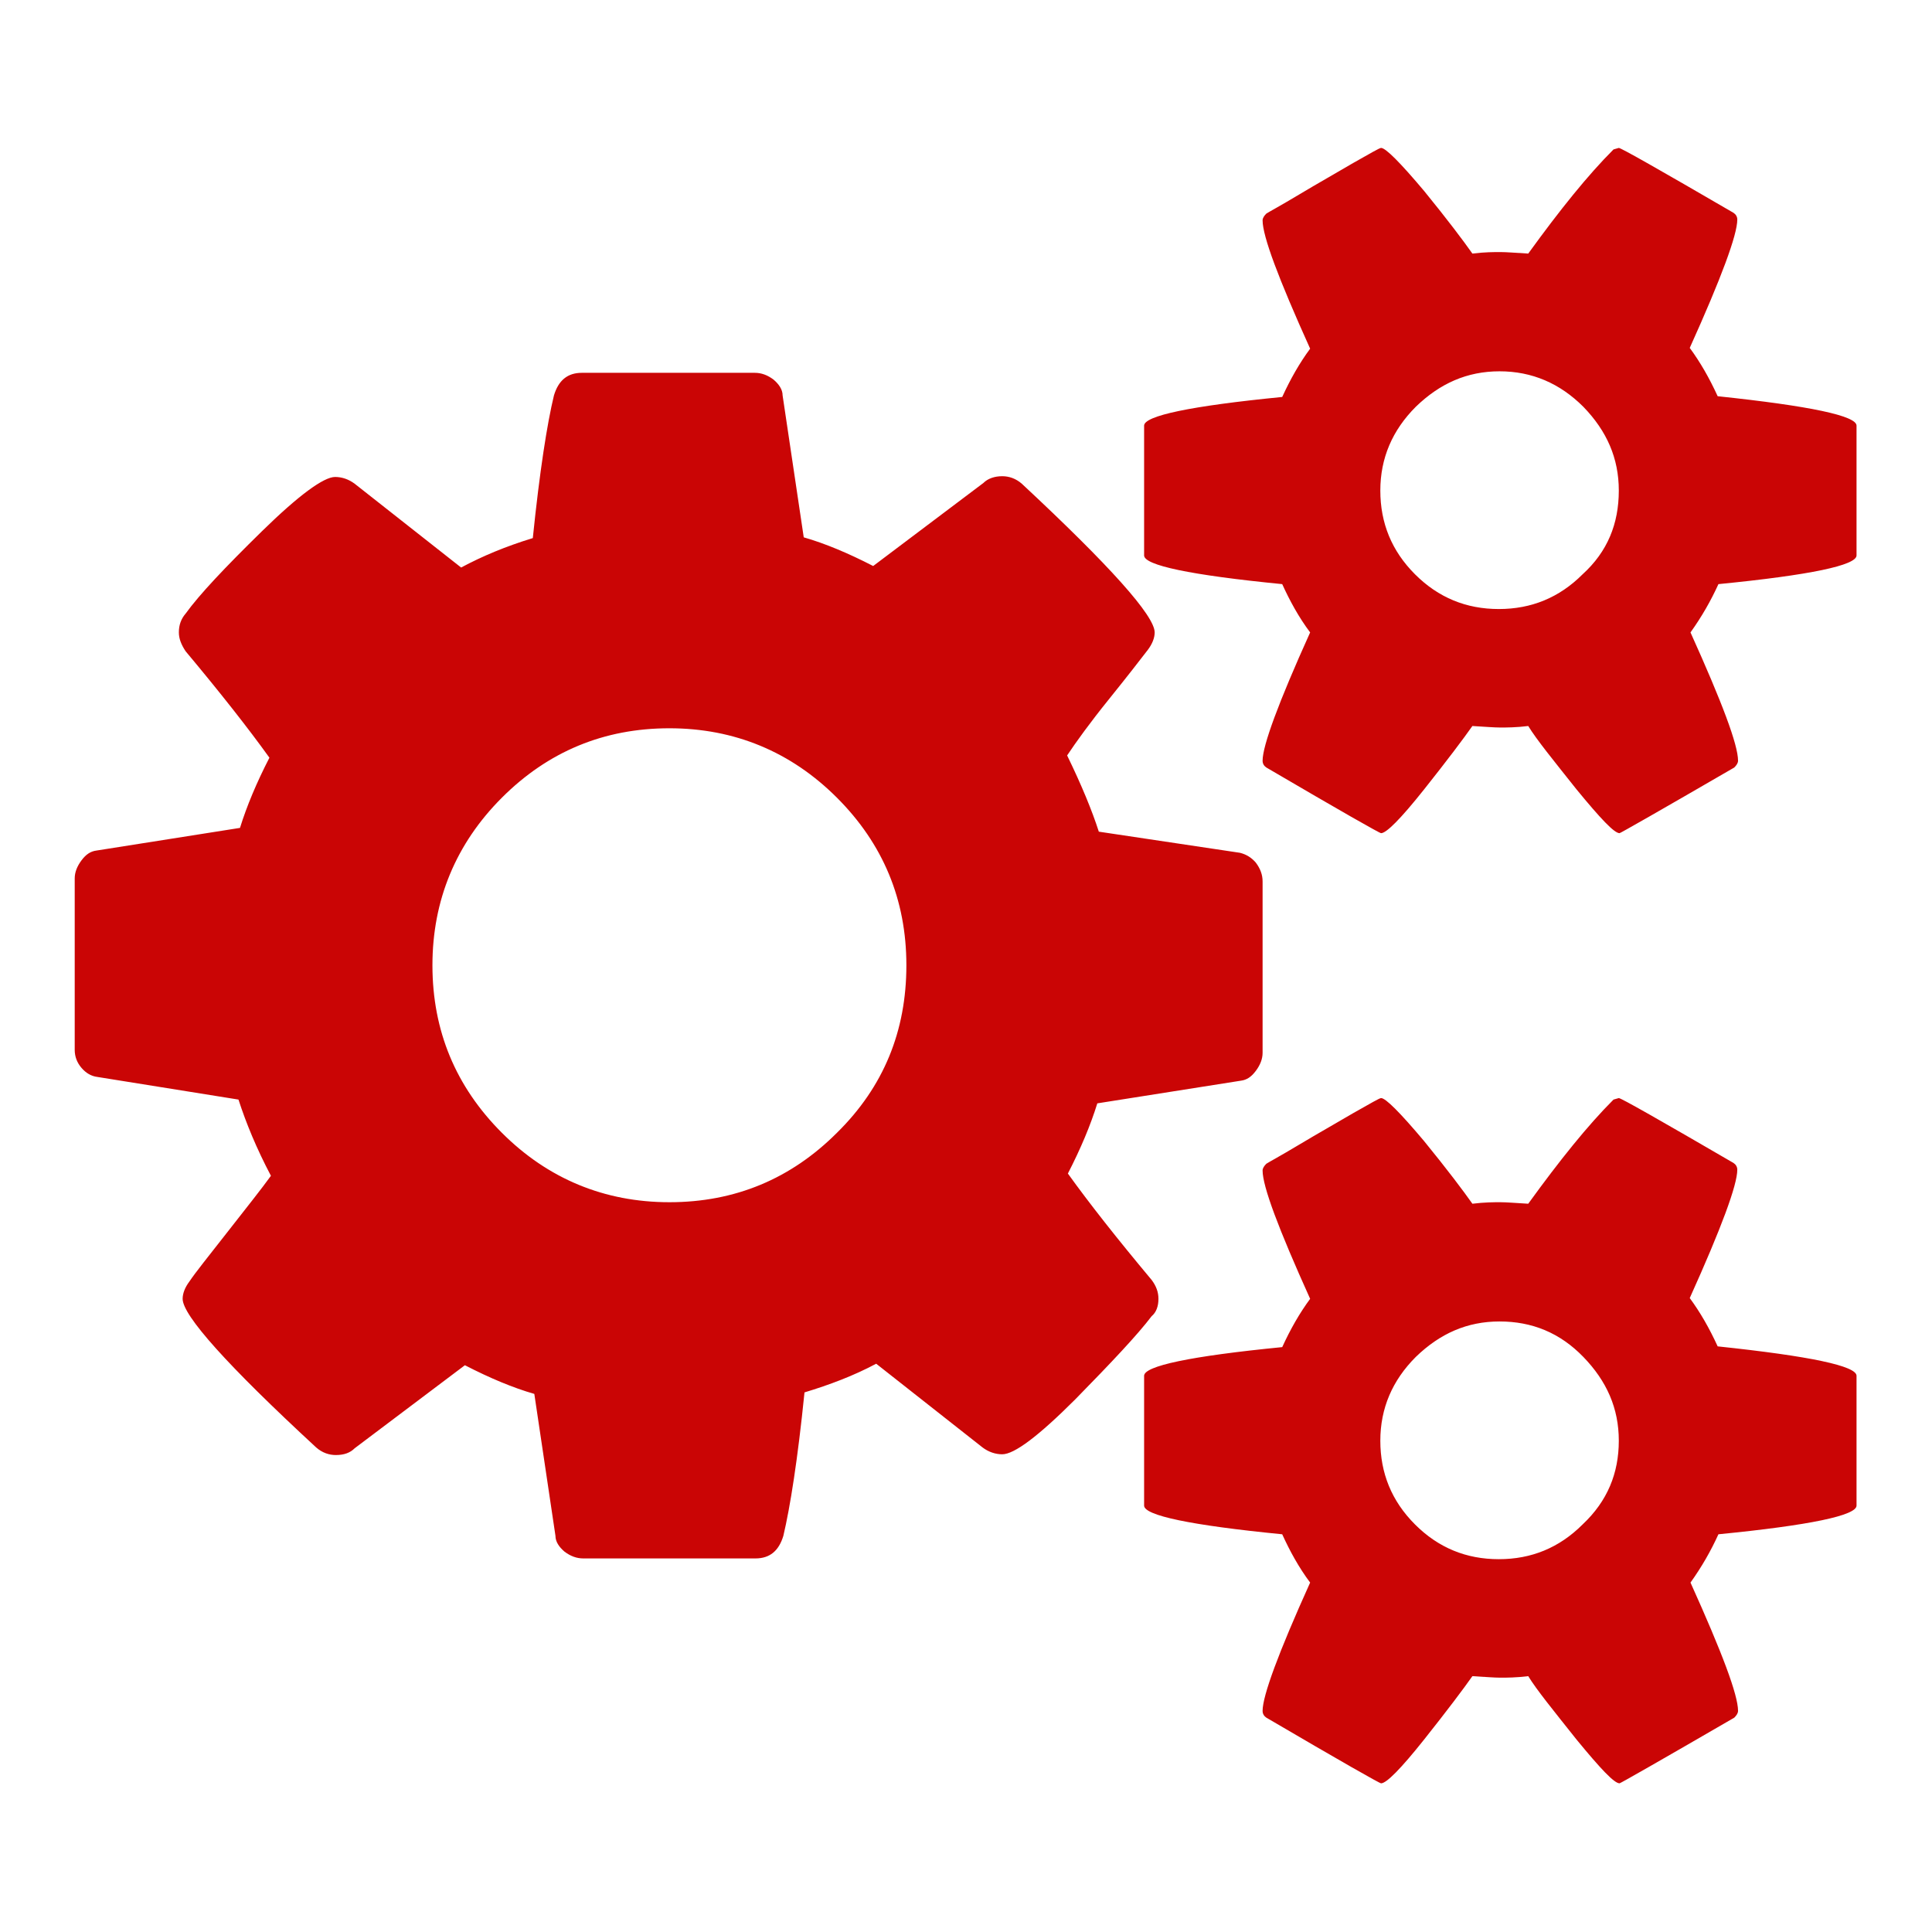
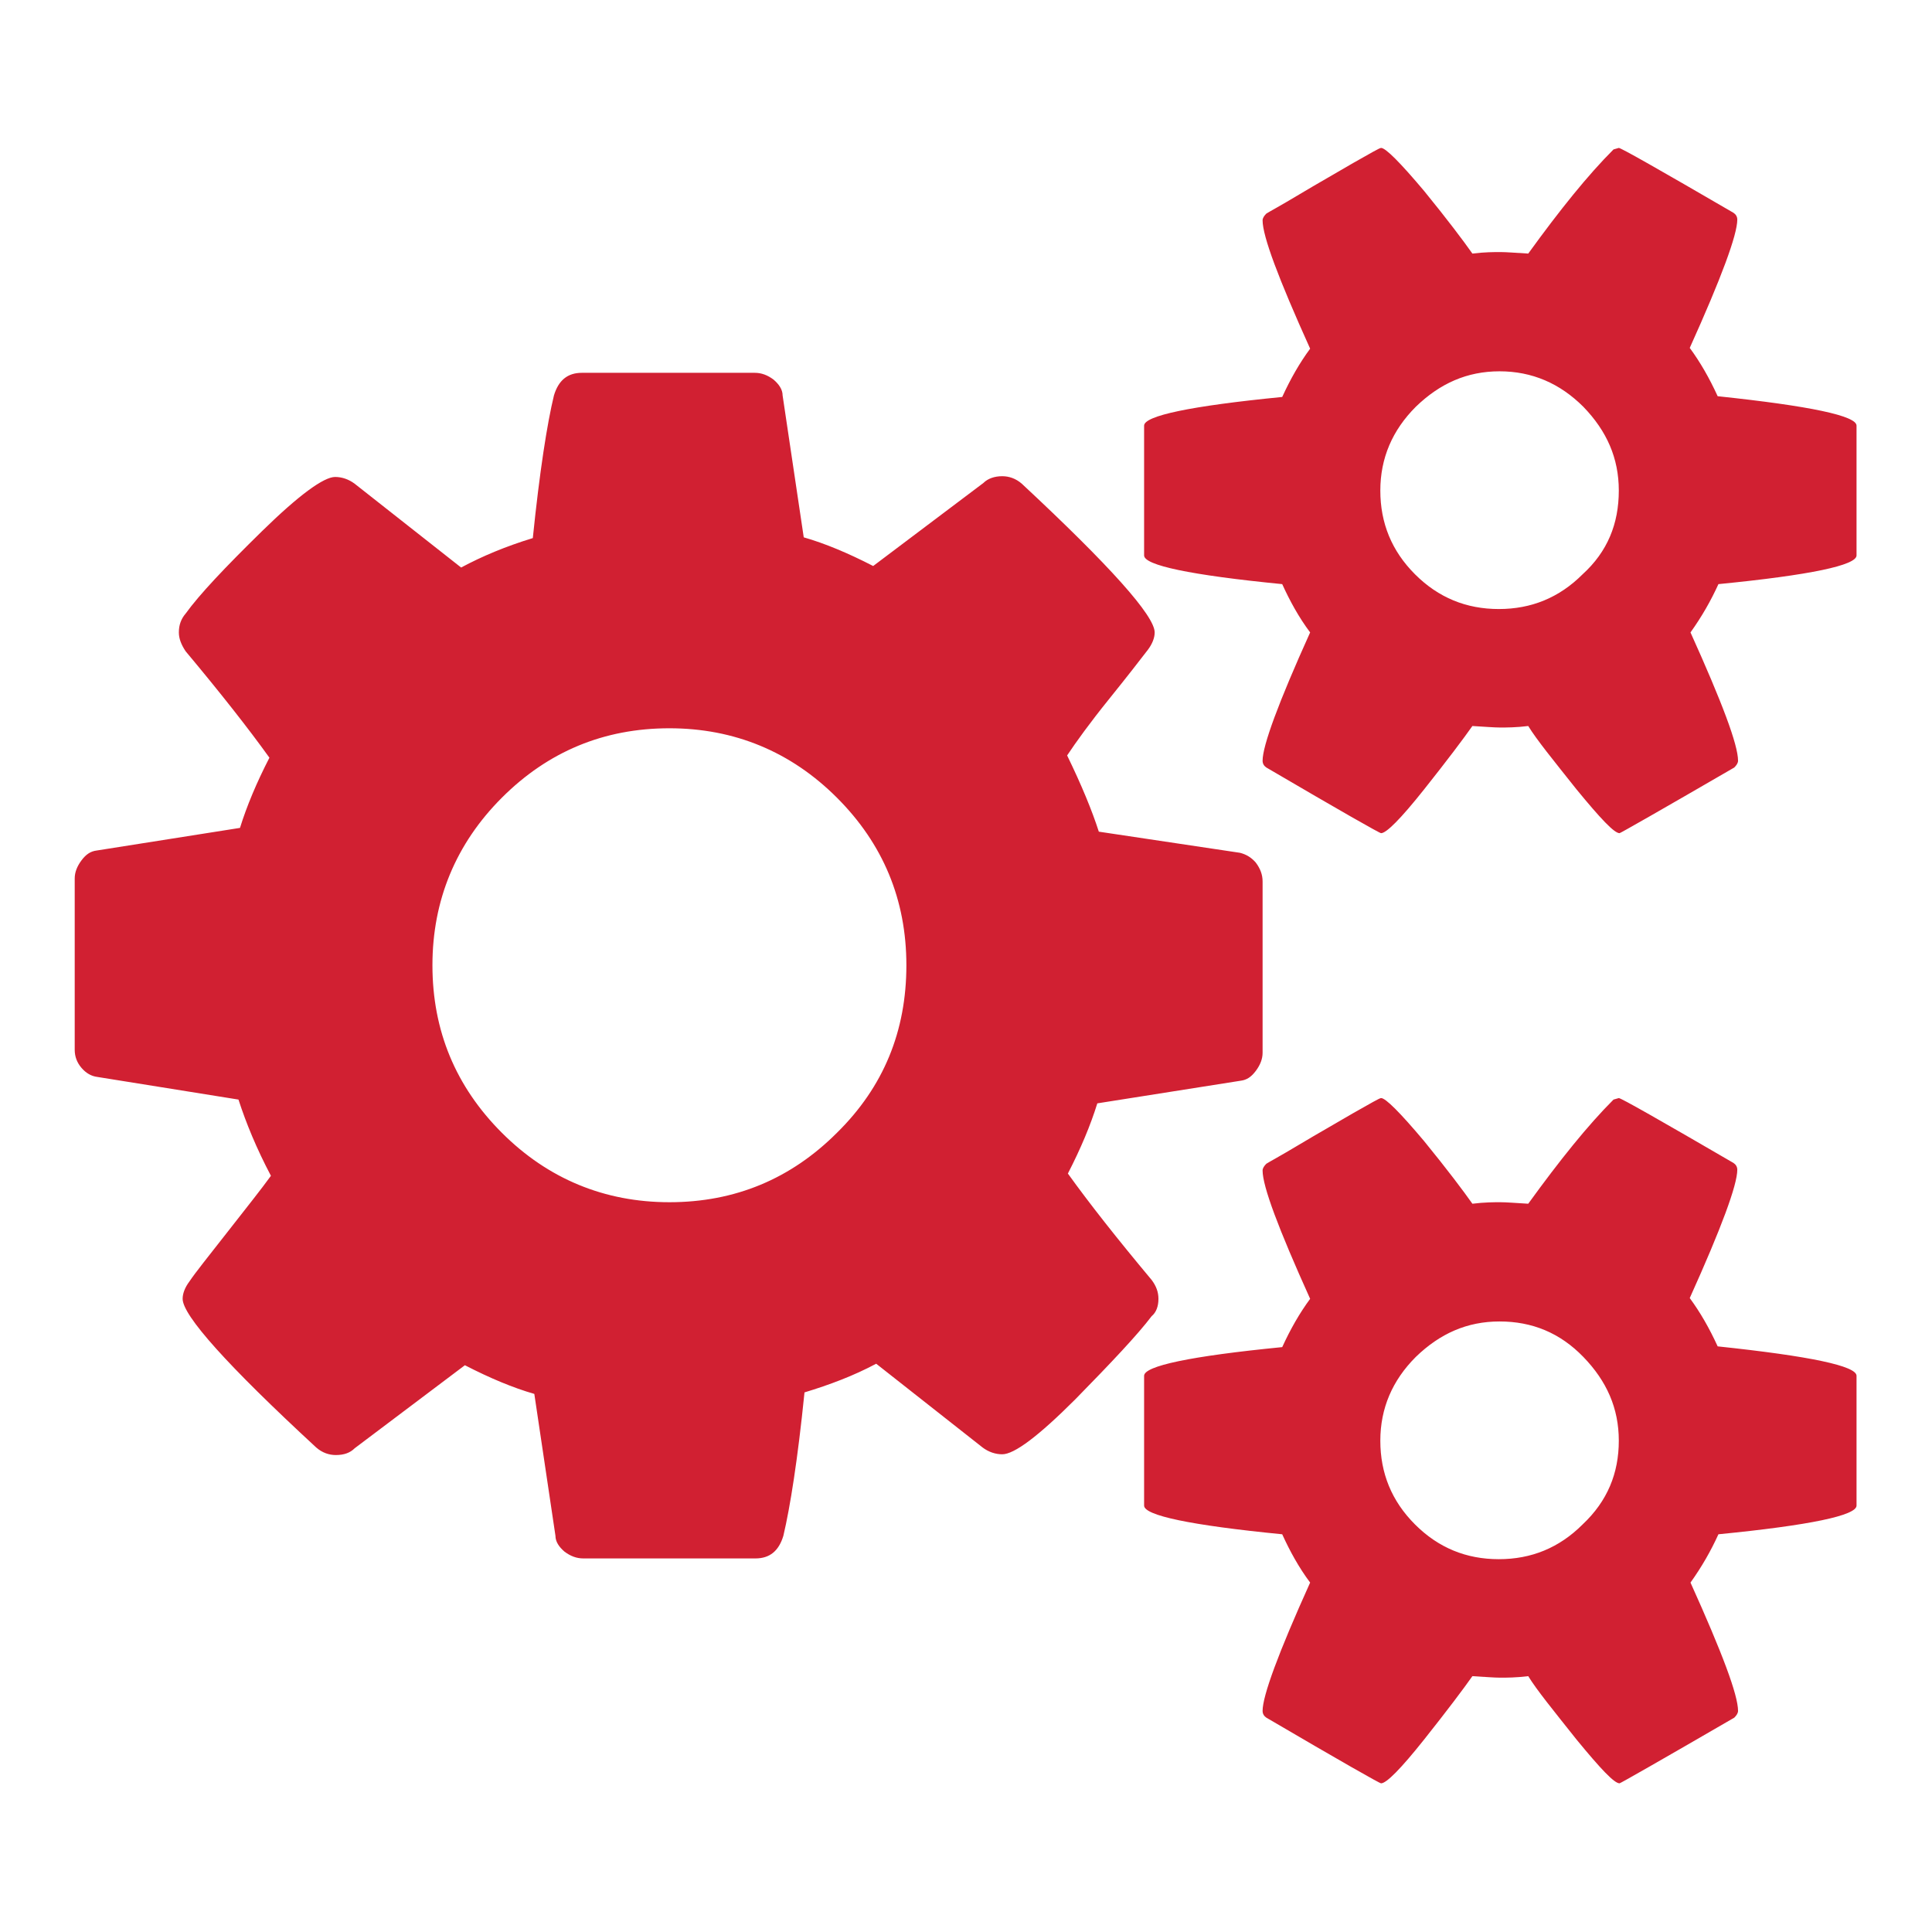
<svg xmlns="http://www.w3.org/2000/svg" version="1.1" x="0px" y="0px" viewBox="0 0 256 256" enable-background="new 0 0 256 256" xml:space="preserve">
  <g>
    <g>
      <g>
-         <path fill="#ca0505" data-title="Layer 0" xs="0" d="M120.1,127.9c0-8.7-3.1-16.1-9.2-22.2c-6.1-6.1-13.6-9.2-22.2-9.2c-8.7,0-16.1,3.1-22.2,9.2c-6.1,6.1-9.2,13.6-9.2,22.2c0,8.7,3.1,16.1,9.2,22.2s13.6,9.2,22.2,9.2c8.7,0,16.1-3.1,22.2-9.2C117.1,144,120.1,136.6,120.1,127.9z M214.5,190.9c0-4.3-1.6-7.9-4.7-11.1s-6.8-4.7-11.1-4.7c-4.3,0-7.9,1.6-11.1,4.7c-3.1,3.1-4.7,6.8-4.7,11.1c0,4.3,1.5,8,4.6,11.1c3.1,3.1,6.8,4.6,11.1,4.6c4.3,0,8-1.5,11.1-4.6C213,198.9,214.5,195.2,214.5,190.9z M214.5,65c0-4.3-1.6-7.9-4.7-11.1c-3.1-3.1-6.8-4.7-11.1-4.7c-4.3,0-7.9,1.6-11.1,4.7c-3.1,3.1-4.7,6.8-4.7,11.1c0,4.3,1.5,8,4.6,11.1c3.1,3.1,6.8,4.6,11.1,4.6c4.3,0,8-1.5,11.1-4.6C213,73.1,214.5,69.4,214.5,65z M167.3,116.8v22.7c0,0.8-0.3,1.6-0.9,2.4c-0.6,0.8-1.2,1.2-2,1.3l-19,3c-0.9,2.9-2.2,6-3.9,9.3c2.8,3.9,6.5,8.6,11.1,14.1c0.6,0.8,0.9,1.6,0.9,2.5c0,1-0.3,1.8-0.9,2.3c-1.9,2.5-5.3,6.1-10.1,11c-4.9,4.9-8.1,7.3-9.7,7.3c-0.9,0-1.8-0.3-2.6-0.9l-14.1-11.1c-3,1.6-6.2,2.8-9.5,3.8c-0.9,8.9-1.9,15.2-2.8,19c-0.6,2-1.8,3-3.7,3H77.3c-0.9,0-1.7-0.3-2.5-0.9c-0.7-0.6-1.2-1.3-1.2-2.1l-2.8-18.8c-2.8-0.8-5.9-2.1-9.2-3.8L47,191.9c-0.6,0.6-1.4,0.9-2.5,0.9c-0.9,0-1.8-0.3-2.6-1c-11.8-10.9-17.7-17.5-17.7-19.7c0-0.7,0.3-1.5,0.9-2.3c0.8-1.2,2.5-3.3,5-6.5s4.5-5.7,5.8-7.5c-1.9-3.6-3.3-7-4.3-10.1l-18.7-3c-0.8-0.1-1.5-0.5-2.1-1.2c-0.6-0.7-0.9-1.5-0.9-2.4v-22.7c0-0.8,0.3-1.6,0.9-2.4c0.6-0.8,1.2-1.2,2-1.3l19-3c0.9-2.9,2.2-6,3.9-9.3c-2.8-3.9-6.5-8.6-11.1-14.1c-0.6-0.9-0.9-1.7-0.9-2.5c0-1,0.3-1.8,0.9-2.5c1.8-2.5,5.2-6.1,10.1-10.9c4.9-4.8,8.2-7.2,9.7-7.2c0.9,0,1.8,0.3,2.6,0.9l14.1,11.1c2.8-1.5,5.9-2.8,9.5-3.9c0.9-8.8,1.9-15.2,2.8-18.9c0.6-2,1.8-3,3.7-3h22.9c0.9,0,1.7,0.3,2.5,0.9c0.7,0.6,1.2,1.3,1.2,2.1l2.8,18.8c2.8,0.8,5.9,2.1,9.2,3.8L130.3,64c0.6-0.6,1.5-0.9,2.5-0.9c0.9,0,1.8,0.3,2.6,1C147.1,75,153,81.6,153,83.8c0,0.7-0.3,1.5-0.9,2.3c-1,1.3-2.7,3.5-5.2,6.6c-2.5,3.1-4.3,5.6-5.5,7.4c1.9,3.9,3.3,7.3,4.2,10.1l18.7,2.8c0.8,0.2,1.5,0.6,2.1,1.3C167,115.1,167.3,115.9,167.3,116.8L167.3,116.8z M246,182.3v17.2c0,1.3-6.1,2.6-18.3,3.8c-1,2.2-2.2,4.3-3.7,6.4c4.2,9.3,6.3,14.9,6.3,17c0,0.3-0.2,0.6-0.5,0.9c-10,5.8-15.1,8.7-15.2,8.7c-0.7,0-2.5-1.9-5.7-5.8c-3.1-3.9-5.3-6.6-6.4-8.4c-1.6,0.2-2.9,0.2-3.7,0.2c-0.8,0-2-0.1-3.7-0.2c-1.2,1.7-3.3,4.5-6.4,8.4c-3.1,3.9-5,5.8-5.7,5.8c-0.2,0-5.3-2.9-15.2-8.7c-0.3-0.2-0.5-0.5-0.5-0.9c0-2,2.1-7.7,6.3-17c-1.5-2-2.7-4.2-3.7-6.4c-12.2-1.2-18.3-2.5-18.3-3.8v-17.2c0-1.3,6.1-2.6,18.3-3.8c1.1-2.4,2.3-4.5,3.7-6.4c-4.2-9.3-6.3-14.9-6.3-17c0-0.3,0.2-0.6,0.5-0.9c0.3-0.2,1.8-1,4.3-2.5c2.5-1.5,5-2.9,7.2-4.2c2.3-1.3,3.5-2,3.7-2c0.6,0,2.5,1.9,5.7,5.7c3.1,3.8,5.2,6.6,6.4,8.3c1.6-0.2,2.9-0.2,3.7-0.2c0.8,0,2,0.1,3.7,0.2c4.2-5.8,7.9-10.4,11.3-13.8l0.7-0.2c0.3,0,5.4,2.9,15.2,8.6c0.3,0.2,0.5,0.5,0.5,0.9c0,2-2.1,7.7-6.3,17c1.4,1.9,2.6,4,3.7,6.4C239.9,179.7,246,181,246,182.3L246,182.3z M246,56.4v17.2c0,1.3-6.1,2.6-18.3,3.8c-1,2.2-2.2,4.3-3.7,6.4c4.2,9.3,6.3,14.9,6.3,17c0,0.3-0.2,0.6-0.5,0.9c-10,5.8-15.1,8.7-15.2,8.7c-0.7,0-2.5-1.9-5.7-5.8c-3.1-3.9-5.3-6.6-6.4-8.4c-1.6,0.2-2.9,0.2-3.7,0.2c-0.8,0-2-0.1-3.7-0.2c-1.2,1.7-3.3,4.5-6.4,8.4c-3.1,3.9-5,5.8-5.7,5.8c-0.2,0-5.3-2.9-15.2-8.7c-0.3-0.2-0.5-0.5-0.5-0.9c0-2,2.1-7.7,6.3-17c-1.5-2-2.7-4.2-3.7-6.4c-12.2-1.2-18.3-2.5-18.3-3.8V56.4c0-1.3,6.1-2.6,18.3-3.8c1.1-2.4,2.3-4.5,3.7-6.4c-4.2-9.3-6.3-14.9-6.3-17c0-0.3,0.2-0.6,0.5-0.9c0.3-0.2,1.8-1,4.3-2.5c2.5-1.5,5-2.9,7.2-4.2c2.3-1.3,3.5-2,3.7-2c0.6,0,2.5,1.9,5.7,5.7c3.1,3.8,5.2,6.6,6.4,8.3c1.6-0.2,2.9-0.2,3.7-0.2c0.8,0,2,0.1,3.7,0.2c4.2-5.8,7.9-10.4,11.3-13.8l0.7-0.2c0.3,0,5.4,2.9,15.2,8.6c0.3,0.2,0.5,0.5,0.5,0.9c0,2-2.1,7.7-6.3,17c1.4,1.9,2.6,4,3.7,6.4C239.9,53.8,246,55.1,246,56.4L246,56.4z" />
+         <path fill="#d12032" data-title="Layer 0" xs="0" d="M120.1,127.9c0-8.7-3.1-16.1-9.2-22.2c-6.1-6.1-13.6-9.2-22.2-9.2c-8.7,0-16.1,3.1-22.2,9.2c-6.1,6.1-9.2,13.6-9.2,22.2c0,8.7,3.1,16.1,9.2,22.2s13.6,9.2,22.2,9.2c8.7,0,16.1-3.1,22.2-9.2C117.1,144,120.1,136.6,120.1,127.9z M214.5,190.9c0-4.3-1.6-7.9-4.7-11.1s-6.8-4.7-11.1-4.7c-4.3,0-7.9,1.6-11.1,4.7c-3.1,3.1-4.7,6.8-4.7,11.1c0,4.3,1.5,8,4.6,11.1c3.1,3.1,6.8,4.6,11.1,4.6c4.3,0,8-1.5,11.1-4.6C213,198.9,214.5,195.2,214.5,190.9z M214.5,65c0-4.3-1.6-7.9-4.7-11.1c-3.1-3.1-6.8-4.7-11.1-4.7c-4.3,0-7.9,1.6-11.1,4.7c-3.1,3.1-4.7,6.8-4.7,11.1c0,4.3,1.5,8,4.6,11.1c3.1,3.1,6.8,4.6,11.1,4.6c4.3,0,8-1.5,11.1-4.6C213,73.1,214.5,69.4,214.5,65z M167.3,116.8v22.7c0,0.8-0.3,1.6-0.9,2.4c-0.6,0.8-1.2,1.2-2,1.3l-19,3c-0.9,2.9-2.2,6-3.9,9.3c2.8,3.9,6.5,8.6,11.1,14.1c0.6,0.8,0.9,1.6,0.9,2.5c0,1-0.3,1.8-0.9,2.3c-1.9,2.5-5.3,6.1-10.1,11c-4.9,4.9-8.1,7.3-9.7,7.3c-0.9,0-1.8-0.3-2.6-0.9l-14.1-11.1c-3,1.6-6.2,2.8-9.5,3.8c-0.9,8.9-1.9,15.2-2.8,19c-0.6,2-1.8,3-3.7,3H77.3c-0.9,0-1.7-0.3-2.5-0.9c-0.7-0.6-1.2-1.3-1.2-2.1l-2.8-18.8c-2.8-0.8-5.9-2.1-9.2-3.8L47,191.9c-0.6,0.6-1.4,0.9-2.5,0.9c-0.9,0-1.8-0.3-2.6-1c-11.8-10.9-17.7-17.5-17.7-19.7c0-0.7,0.3-1.5,0.9-2.3c0.8-1.2,2.5-3.3,5-6.5s4.5-5.7,5.8-7.5c-1.9-3.6-3.3-7-4.3-10.1l-18.7-3c-0.8-0.1-1.5-0.5-2.1-1.2c-0.6-0.7-0.9-1.5-0.9-2.4v-22.7c0-0.8,0.3-1.6,0.9-2.4c0.6-0.8,1.2-1.2,2-1.3l19-3c0.9-2.9,2.2-6,3.9-9.3c-2.8-3.9-6.5-8.6-11.1-14.1c-0.6-0.9-0.9-1.7-0.9-2.5c0-1,0.3-1.8,0.9-2.5c1.8-2.5,5.2-6.1,10.1-10.9c4.9-4.8,8.2-7.2,9.7-7.2c0.9,0,1.8,0.3,2.6,0.9l14.1,11.1c2.8-1.5,5.9-2.8,9.5-3.9c0.9-8.8,1.9-15.2,2.8-18.9c0.6-2,1.8-3,3.7-3h22.9c0.9,0,1.7,0.3,2.5,0.9c0.7,0.6,1.2,1.3,1.2,2.1l2.8,18.8c2.8,0.8,5.9,2.1,9.2,3.8L130.3,64c0.6-0.6,1.5-0.9,2.5-0.9c0.9,0,1.8,0.3,2.6,1C147.1,75,153,81.6,153,83.8c0,0.7-0.3,1.5-0.9,2.3c-1,1.3-2.7,3.5-5.2,6.6c-2.5,3.1-4.3,5.6-5.5,7.4c1.9,3.9,3.3,7.3,4.2,10.1l18.7,2.8c0.8,0.2,1.5,0.6,2.1,1.3C167,115.1,167.3,115.9,167.3,116.8L167.3,116.8z M246,182.3v17.2c0,1.3-6.1,2.6-18.3,3.8c-1,2.2-2.2,4.3-3.7,6.4c4.2,9.3,6.3,14.9,6.3,17c0,0.3-0.2,0.6-0.5,0.9c-10,5.8-15.1,8.7-15.2,8.7c-0.7,0-2.5-1.9-5.7-5.8c-3.1-3.9-5.3-6.6-6.4-8.4c-1.6,0.2-2.9,0.2-3.7,0.2c-0.8,0-2-0.1-3.7-0.2c-1.2,1.7-3.3,4.5-6.4,8.4c-3.1,3.9-5,5.8-5.7,5.8c-0.2,0-5.3-2.9-15.2-8.7c-0.3-0.2-0.5-0.5-0.5-0.9c0-2,2.1-7.7,6.3-17c-1.5-2-2.7-4.2-3.7-6.4c-12.2-1.2-18.3-2.5-18.3-3.8v-17.2c0-1.3,6.1-2.6,18.3-3.8c1.1-2.4,2.3-4.5,3.7-6.4c-4.2-9.3-6.3-14.9-6.3-17c0-0.3,0.2-0.6,0.5-0.9c0.3-0.2,1.8-1,4.3-2.5c2.5-1.5,5-2.9,7.2-4.2c2.3-1.3,3.5-2,3.7-2c0.6,0,2.5,1.9,5.7,5.7c3.1,3.8,5.2,6.6,6.4,8.3c1.6-0.2,2.9-0.2,3.7-0.2c0.8,0,2,0.1,3.7,0.2c4.2-5.8,7.9-10.4,11.3-13.8l0.7-0.2c0.3,0,5.4,2.9,15.2,8.6c0.3,0.2,0.5,0.5,0.5,0.9c0,2-2.1,7.7-6.3,17c1.4,1.9,2.6,4,3.7,6.4C239.9,179.7,246,181,246,182.3L246,182.3z M246,56.4v17.2c0,1.3-6.1,2.6-18.3,3.8c-1,2.2-2.2,4.3-3.7,6.4c4.2,9.3,6.3,14.9,6.3,17c0,0.3-0.2,0.6-0.5,0.9c-10,5.8-15.1,8.7-15.2,8.7c-0.7,0-2.5-1.9-5.7-5.8c-3.1-3.9-5.3-6.6-6.4-8.4c-1.6,0.2-2.9,0.2-3.7,0.2c-0.8,0-2-0.1-3.7-0.2c-1.2,1.7-3.3,4.5-6.4,8.4c-3.1,3.9-5,5.8-5.7,5.8c-0.2,0-5.3-2.9-15.2-8.7c-0.3-0.2-0.5-0.5-0.5-0.9c0-2,2.1-7.7,6.3-17c-1.5-2-2.7-4.2-3.7-6.4c-12.2-1.2-18.3-2.5-18.3-3.8V56.4c0-1.3,6.1-2.6,18.3-3.8c1.1-2.4,2.3-4.5,3.7-6.4c-4.2-9.3-6.3-14.9-6.3-17c0-0.3,0.2-0.6,0.5-0.9c0.3-0.2,1.8-1,4.3-2.5c2.5-1.5,5-2.9,7.2-4.2c2.3-1.3,3.5-2,3.7-2c0.6,0,2.5,1.9,5.7,5.7c3.1,3.8,5.2,6.6,6.4,8.3c1.6-0.2,2.9-0.2,3.7-0.2c0.8,0,2,0.1,3.7,0.2c4.2-5.8,7.9-10.4,11.3-13.8l0.7-0.2c0.3,0,5.4,2.9,15.2,8.6c0.3,0.2,0.5,0.5,0.5,0.9c0,2-2.1,7.7-6.3,17c1.4,1.9,2.6,4,3.7,6.4C239.9,53.8,246,55.1,246,56.4L246,56.4z" />
      </g>
    </g>
  </g>
</svg>
